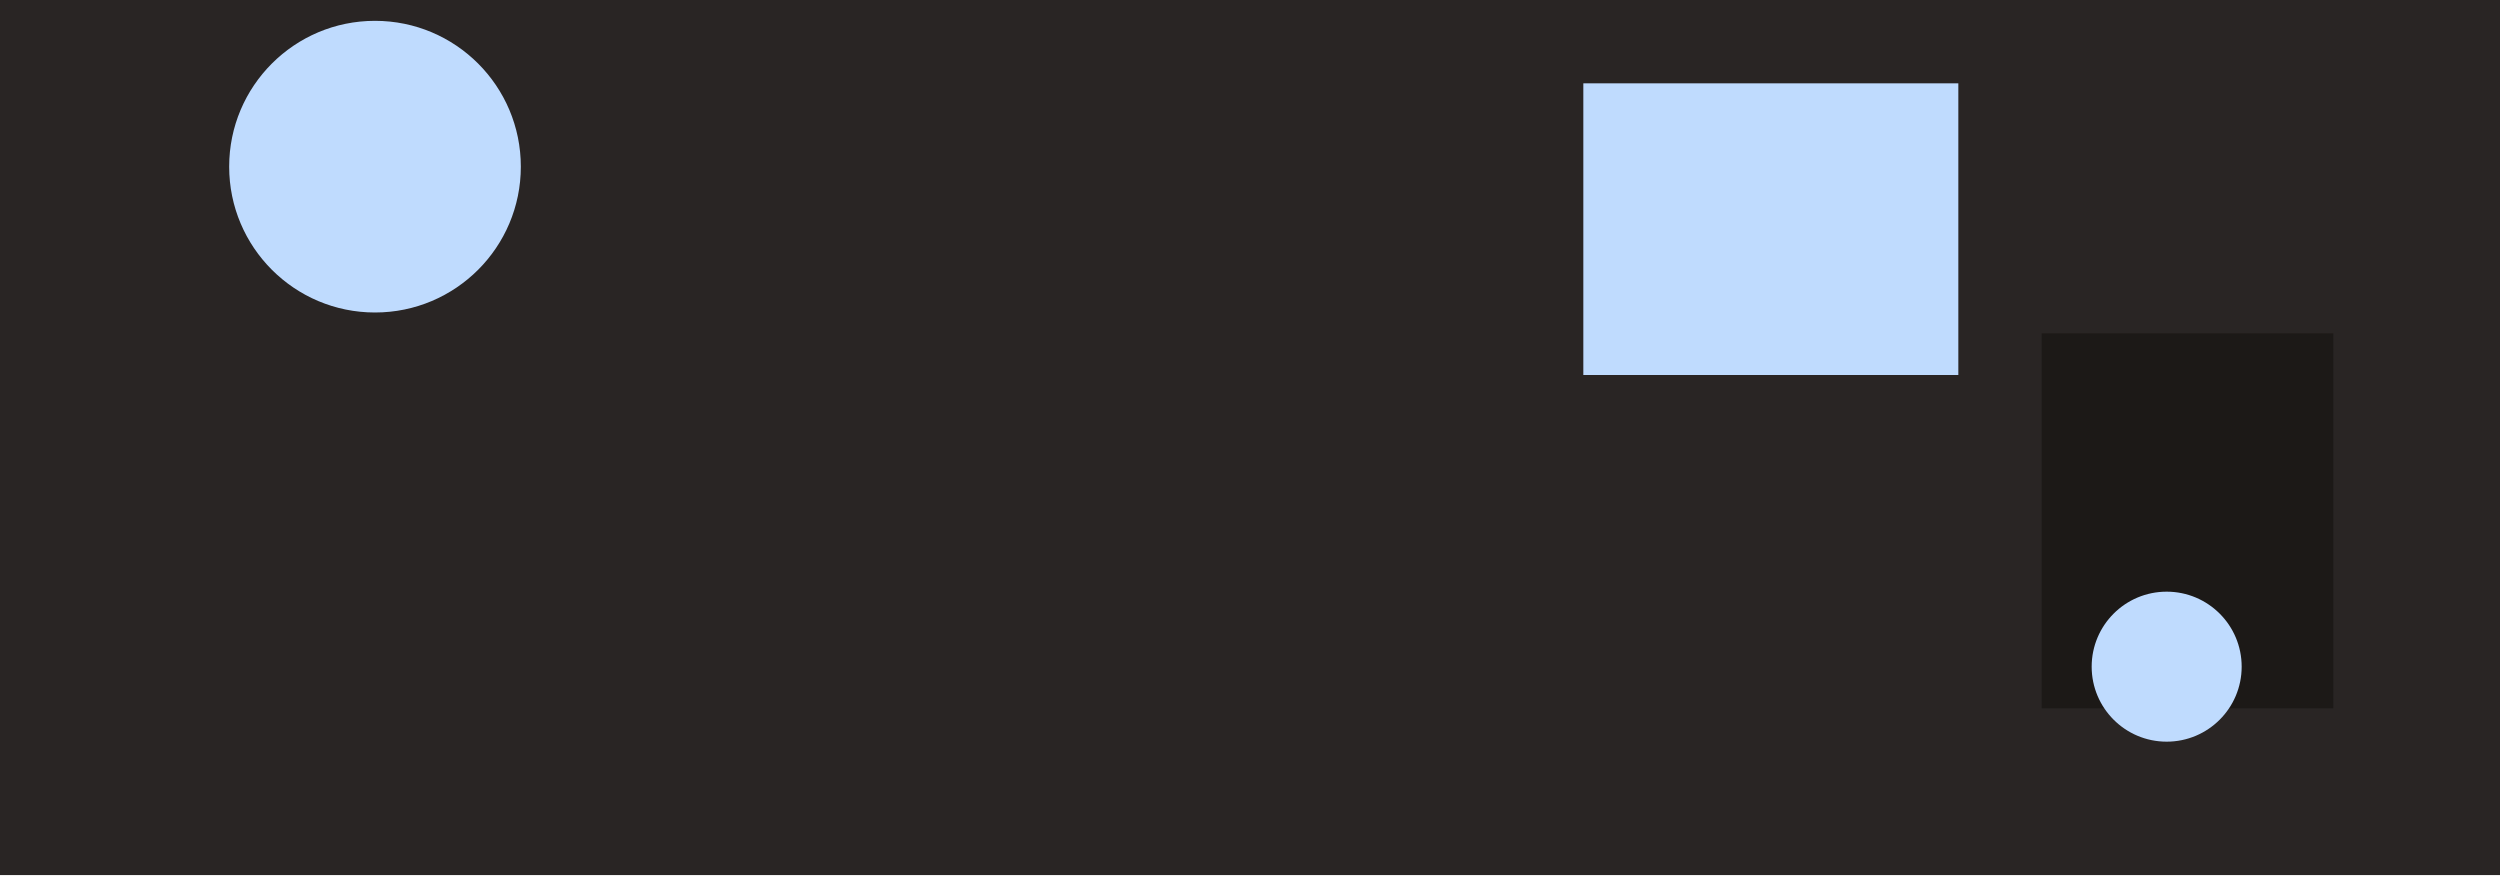
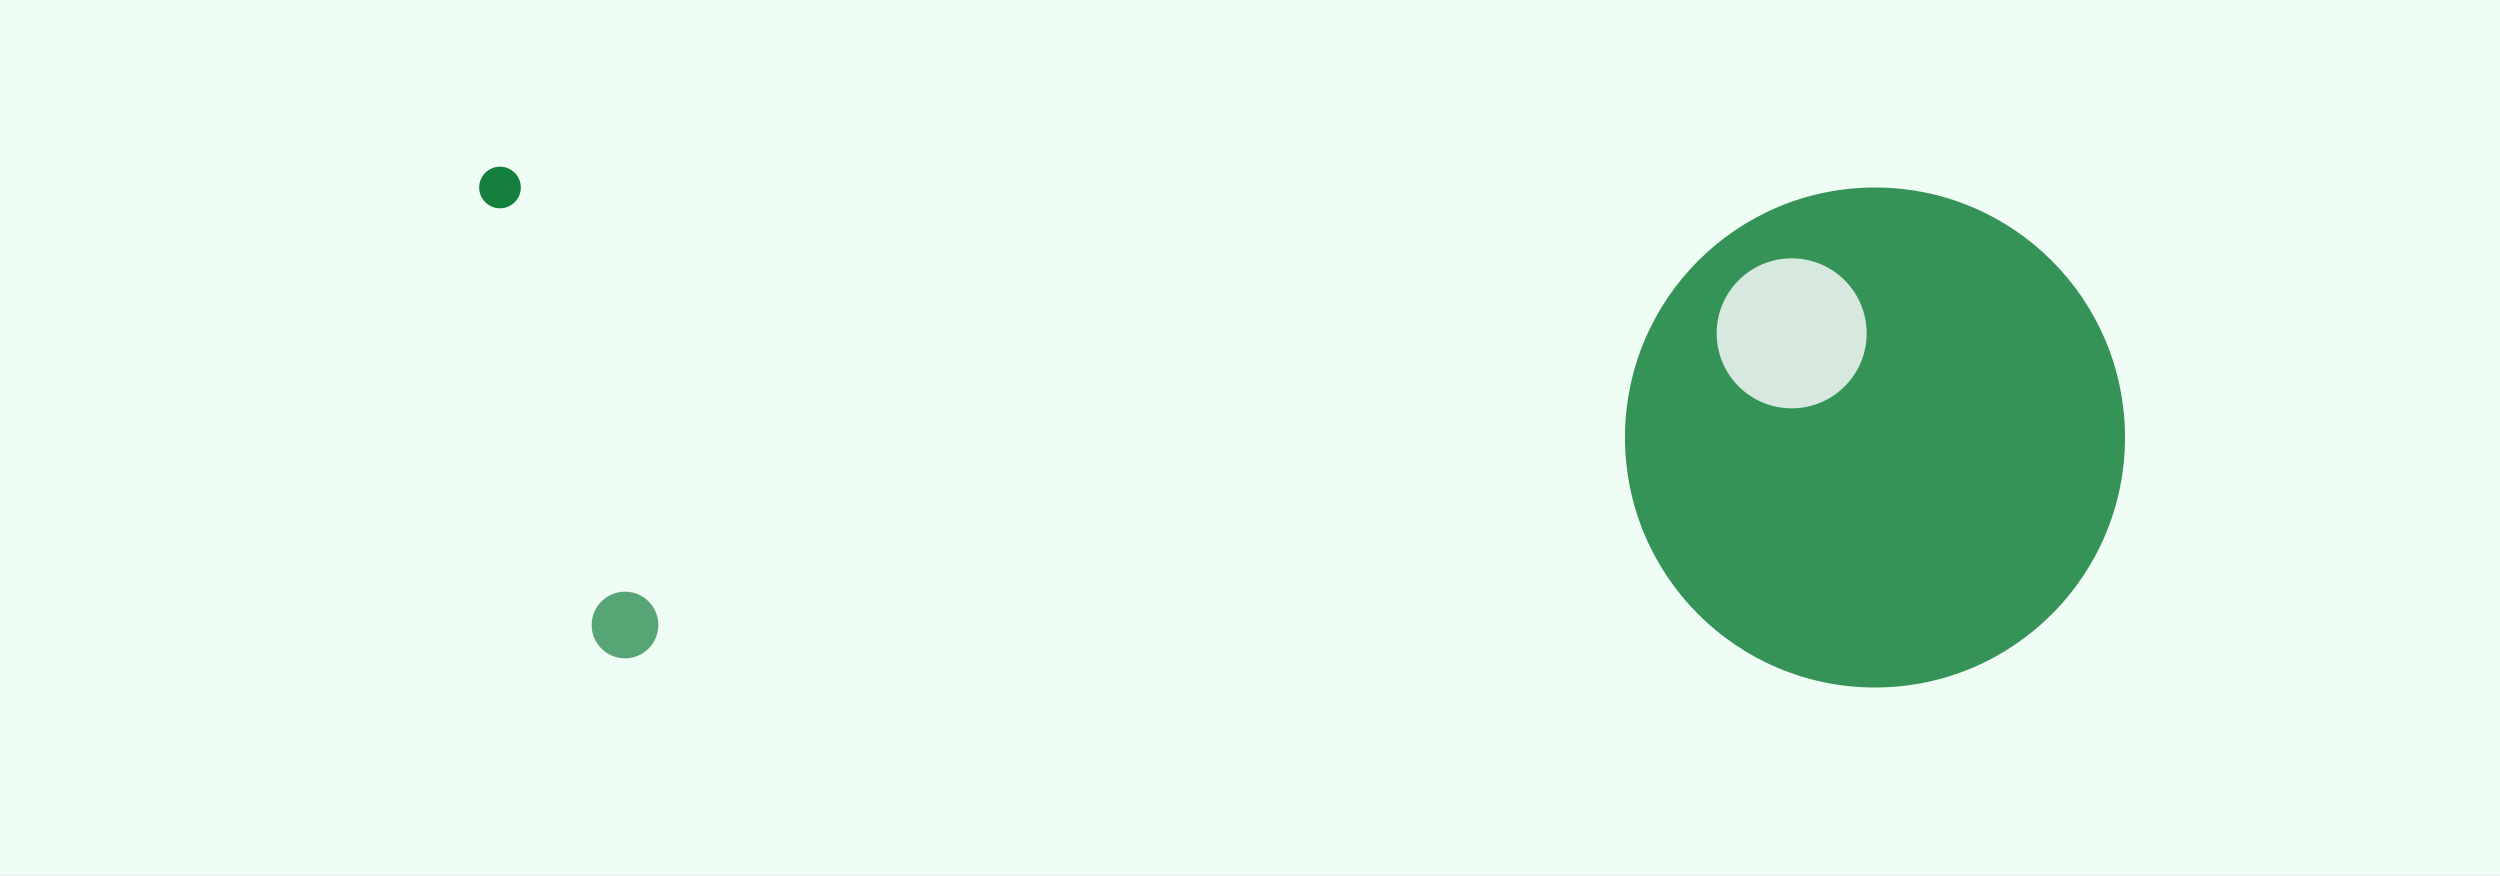
<svg xmlns="http://www.w3.org/2000/svg" viewBox="0 0 1200 420">
-   <rect width="1200" height="420" fill="#292524" />
-   <circle cx="180" cy="80" r="70" fill="#BFDBFE" />
-   <rect x="760" y="40" width="180" height="140" fill="#BFDBFE" />
-   <rect x="980" y="160" width="140" height="180" fill="#1C1917" />
-   <circle cx="1040" cy="320" r="36" fill="#BFDBFE" />
+   <rect width="1200" height="420" fill="#F0FDF4" />
+   <circle cx="900" cy="210" r="120" fill="#15803D" opacity="0.85" />
+   <circle cx="860" cy="160" r="36" fill="#FFFFFF" opacity="0.8" />
+   <circle cx="240" cy="90" r="10" fill="#15803D" />
+   <circle cx="300" cy="300" r="16" fill="#15803D" opacity="0.7" />
</svg>
